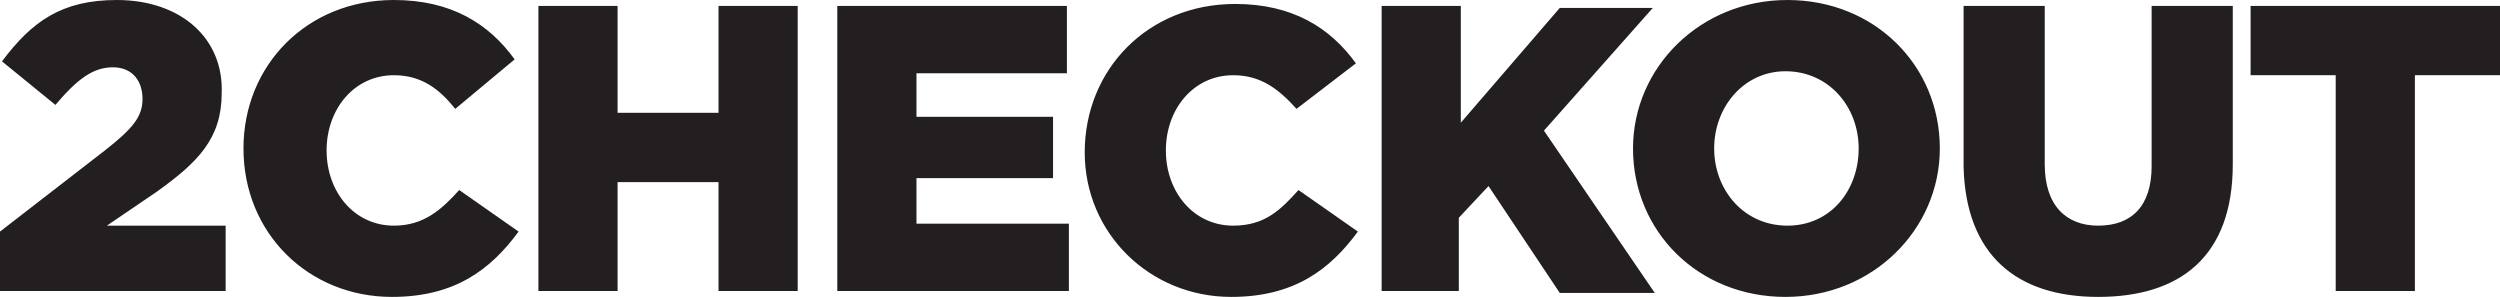
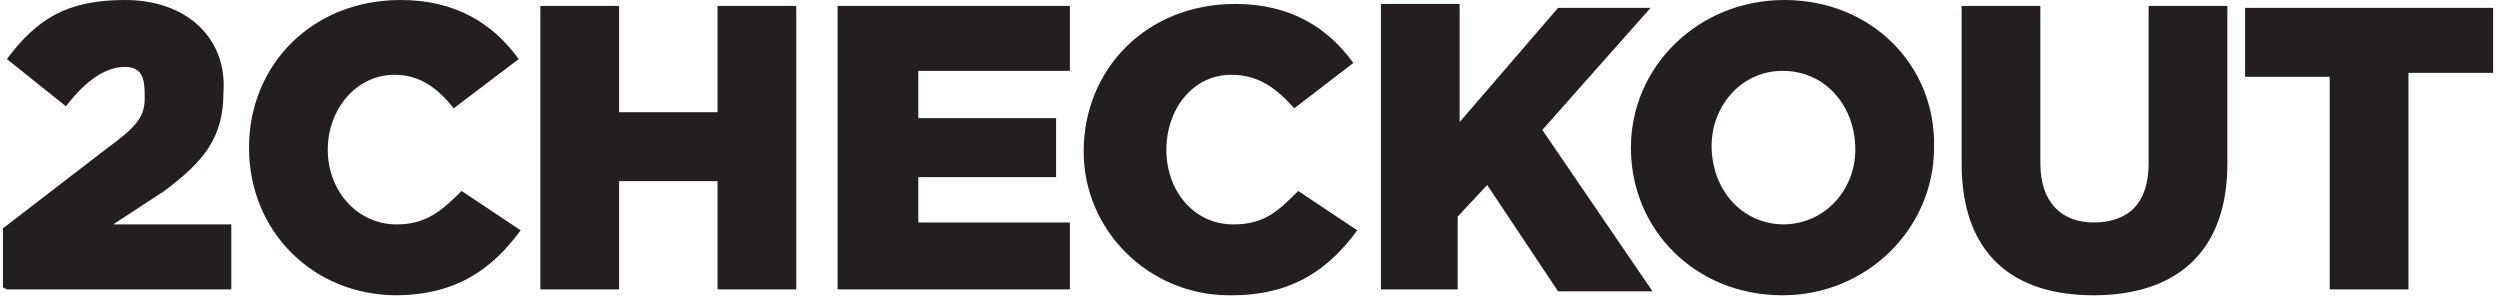
- <svg xmlns="http://www.w3.org/2000/svg" viewBox="0 0 126.3 15">
-   <style>.st0{fill:#231F20;}</style>
-   <path class="st0" d="M118 14.7h4V3.8h4.3V.3h-12.6v3.5h4.3v10.9zm-12 .3c4.1 0 6.8-2 6.8-6.7v-8h-4.1v8.1c0 2-1 3-2.7 3-1.6 0-2.7-1-2.7-3.1v-8h-4.1v8.1c.1 4.5 2.7 6.6 6.8 6.6m-15.7-3.6c-2.2 0-3.7-1.8-3.7-3.9 0-2.1 1.5-3.9 3.6-3.9 2.2 0 3.7 1.8 3.7 3.9 0 2.1-1.4 3.9-3.6 3.9m-.1 3.6c4.4 0 7.8-3.4 7.8-7.5C98 3.3 94.7 0 90.3 0s-7.8 3.4-7.8 7.5c0 4.2 3.3 7.5 7.7 7.5m-20.5-.3h4V11l1.5-1.6 3.6 5.4h4.8L78 6.6 83.5.4h-4.7l-5 5.8V.3h-4v14.4zm-7.5.3c3.2 0 5-1.4 6.4-3.3l-3-2.1c-.9 1-1.7 1.8-3.3 1.8-2 0-3.4-1.7-3.4-3.8 0-2.1 1.4-3.8 3.4-3.8 1.4 0 2.3.7 3.2 1.7l3-2.3c-1.3-1.8-3.2-3-6.1-3-4.4 0-7.6 3.3-7.6 7.5 0 4.1 3.3 7.3 7.4 7.3m-19.9-.3H54v-3.4h-7.7V9h6.9V5.9h-6.9V3.7h7.6V.3H42.3v14.4zm-15.1 0h4V9.2h5.1v5.5h4V.3h-4v5.4h-5.1V.3h-4v14.4zm-7.4.3c3.2 0 5-1.4 6.4-3.3l-3-2.1c-.9 1-1.8 1.8-3.3 1.8-2 0-3.4-1.7-3.4-3.8 0-2.1 1.4-3.8 3.4-3.8 1.4 0 2.3.7 3.1 1.7L26 3c-1.3-1.8-3.2-3-6.1-3-4.4 0-7.6 3.3-7.6 7.5 0 4.3 3.3 7.5 7.5 7.5M0 14.7h11.4v-3.3h-6l2.5-1.7c2.1-1.5 3.3-2.7 3.3-5C11.3 1.9 9.1 0 5.9 0 3.1 0 1.6 1.1.1 3.1l2.7 2.2C3.9 4 4.7 3.4 5.7 3.4s1.5.7 1.5 1.6c0 .9-.5 1.5-1.9 2.6L0 11.7v3z" />
+ <svg xmlns="http://www.w3.org/2000/svg" width="127" height="15" viewBox="0 0 126.3 15">
+   <path fill="#231F20" d="M118 14.7h4v-11h4.3V.4h-12.6v3.5h4.3v11zm-12 .3c4 0 6.8-2 6.8-6.7v-8h-4v8c0 2-1 3-2.8 3-1.6 0-2.7-1-2.7-3v-8h-4v8c0 4.6 2.6 6.7 6.7 6.7m-15.7-3.6c-2.2 0-3.7-1.8-3.7-4 0-2 1.5-3.8 3.6-3.8 2.2 0 3.7 1.8 3.7 4 0 2-1.5 3.8-3.7 3.8m0 3.6c4.3 0 7.7-3.4 7.7-7.5C98 3.3 94.7 0 90.3 0s-7.8 3.4-7.8 7.5c0 4.2 3.3 7.5 7.7 7.5m-20.5-.3h4V11l1.5-1.6 3.6 5.4h4.8L78 6.6 83.5.4h-4.7l-5 5.8v-6h-4v14.5zm-7.5.3c3.2 0 5-1.4 6.4-3.3l-3-2c-1 1-1.7 1.7-3.3 1.7-2 0-3.4-1.7-3.4-3.8 0-2 1.3-3.8 3.3-3.8 1.4 0 2.3.7 3.2 1.7l3-2.3c-1.3-1.8-3.2-3-6-3-4.5 0-7.7 3.3-7.7 7.5 0 4 3.3 7.3 7.4 7.3m-20-.3H54v-3.4h-7.7V9h7V6h-7V3.6H54V.3H42.2v14.4zm-15 0h4V9.2h5v5.5h4V.3h-4v5.4h-5V.3h-4v14.4zm-7.4.3c3.2 0 5-1.4 6.4-3.3l-3-2c-1 1-1.8 1.7-3.3 1.7-2 0-3.5-1.7-3.5-3.8 0-2 1.4-3.8 3.4-3.8 1.3 0 2.2.7 3 1.7L26 3c-1.3-1.8-3.2-3-6-3-4.5 0-7.7 3.3-7.7 7.5 0 4.3 3.3 7.5 7.5 7.5M0 14.7h11.4v-3.3h-6L8 9.7C10 8.2 11 7 11 4.7 11.2 2 9.2 0 6 0 3 0 1.5 1 0 3L3 5.4c1-1.3 2-2 3-2S7 4.2 7 5c0 1-.5 1.5-2 2.6l-5.2 4v3z" />
</svg>
